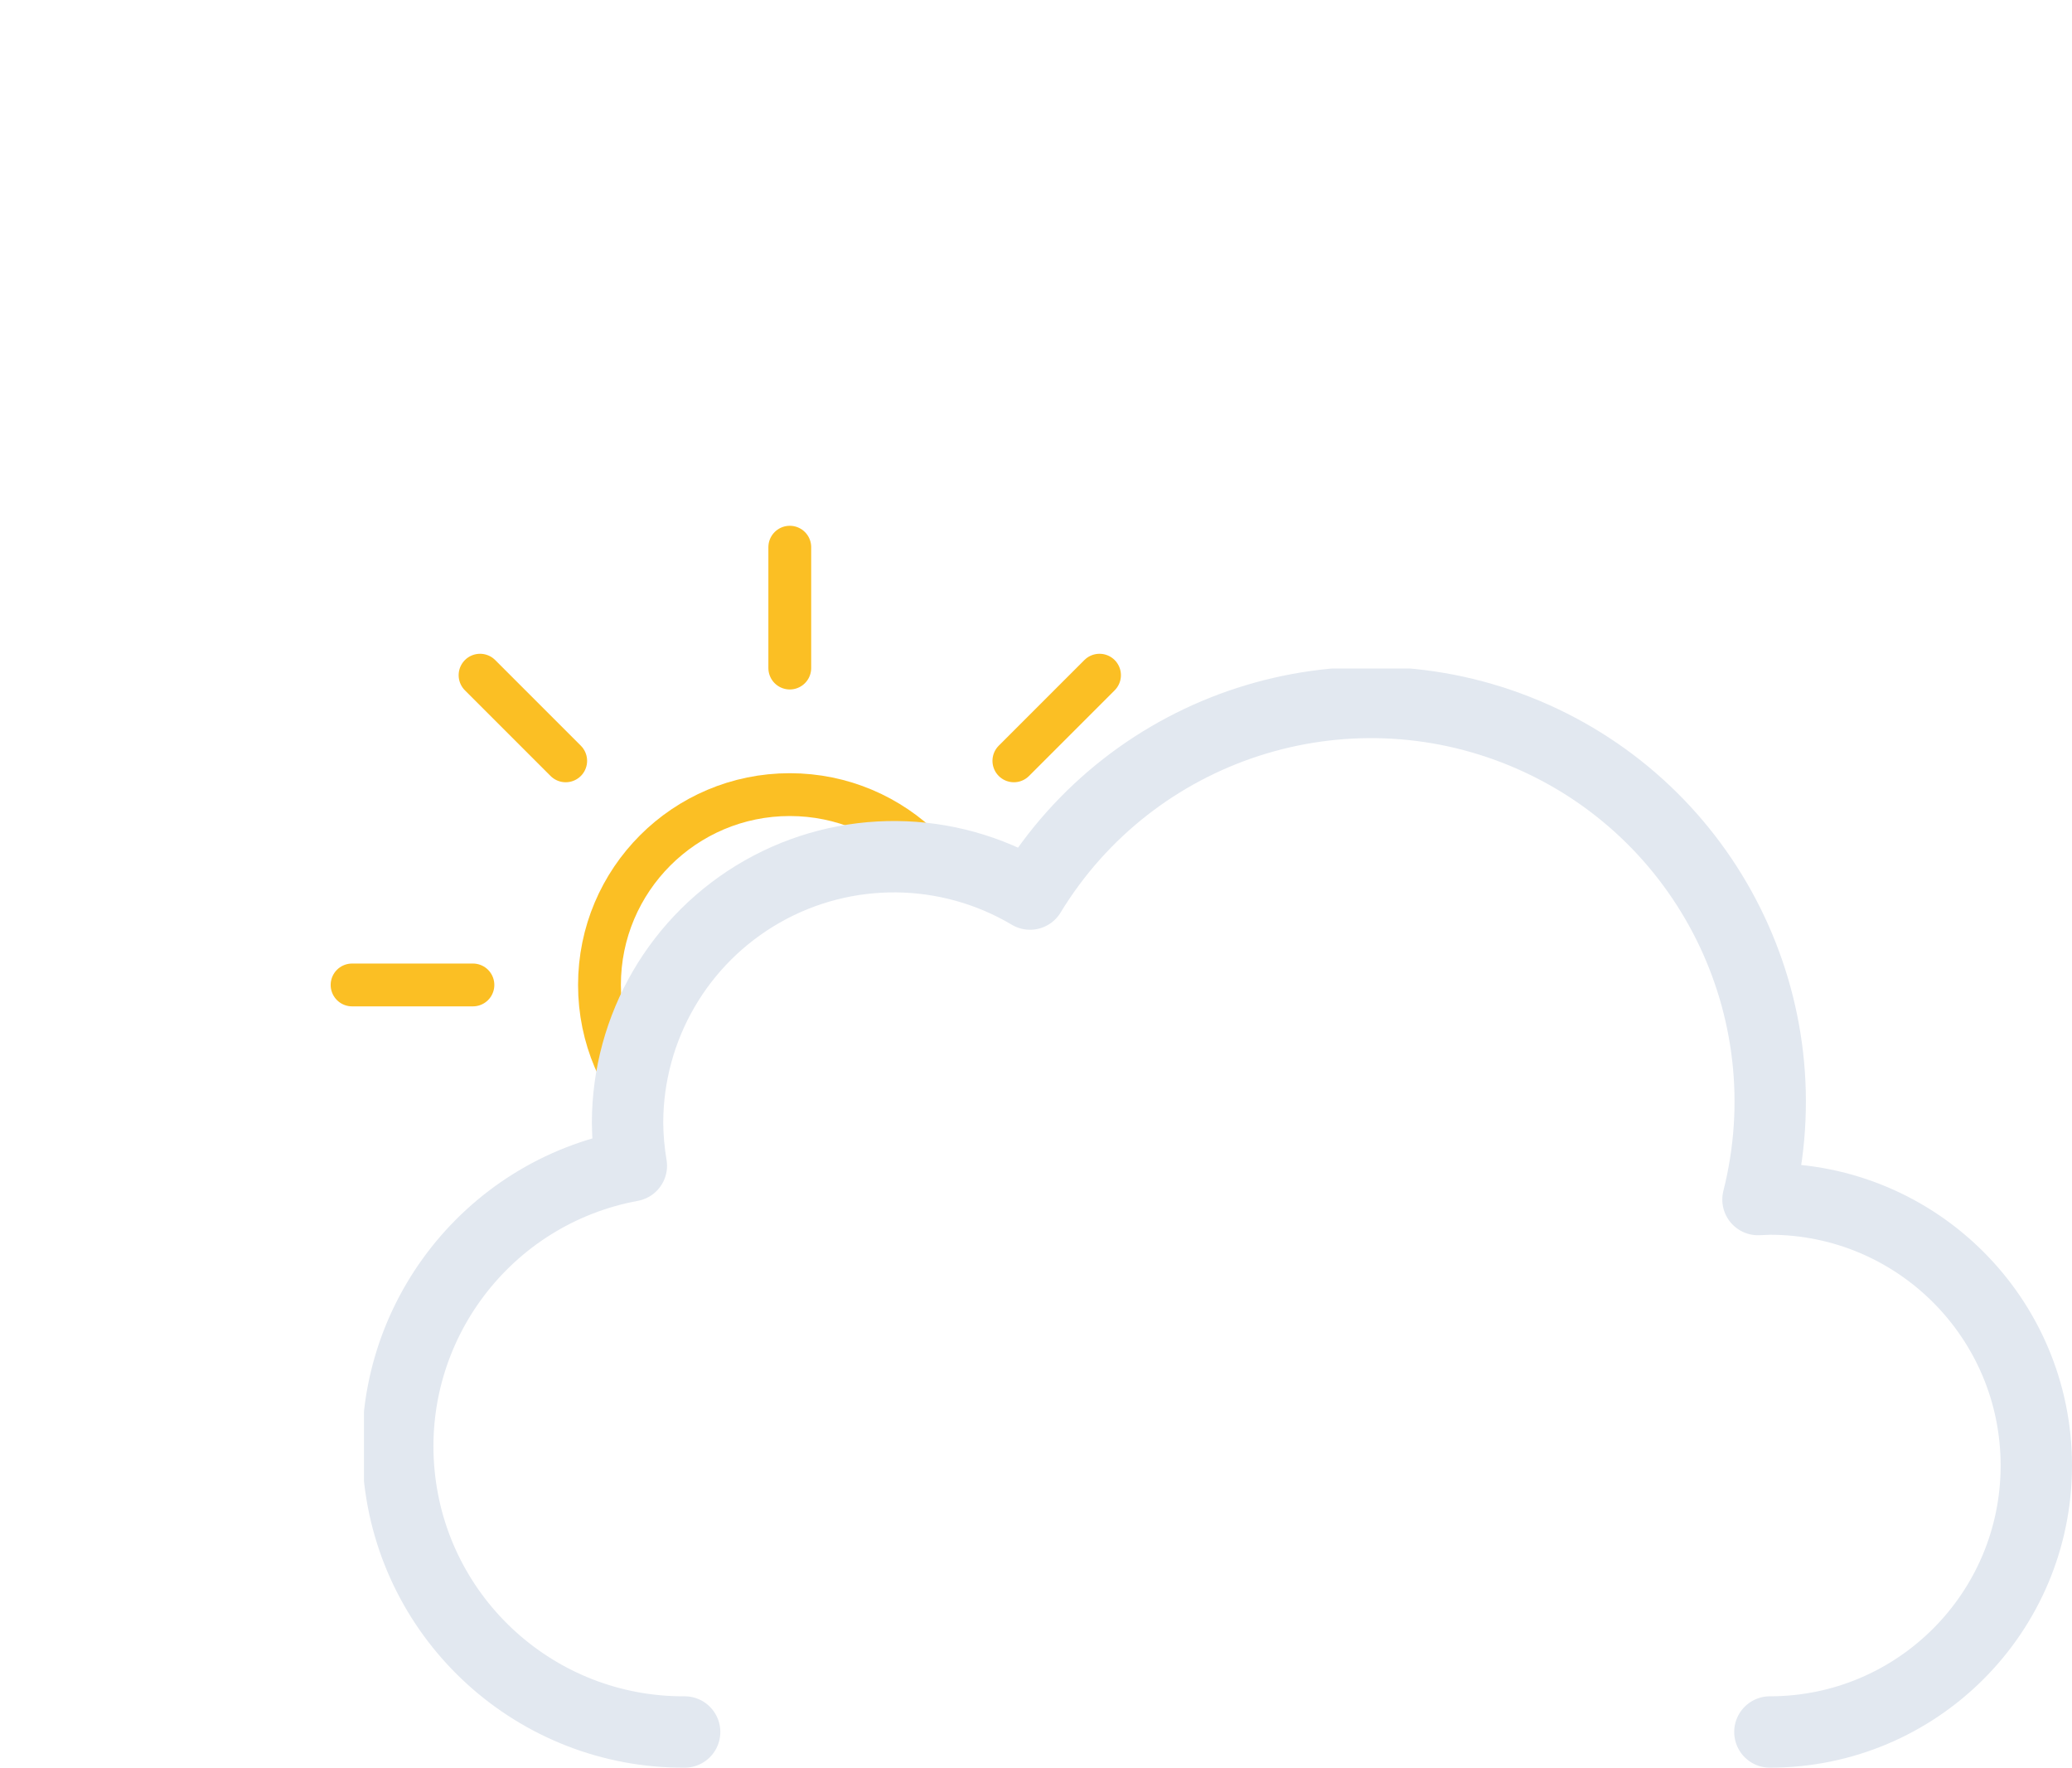
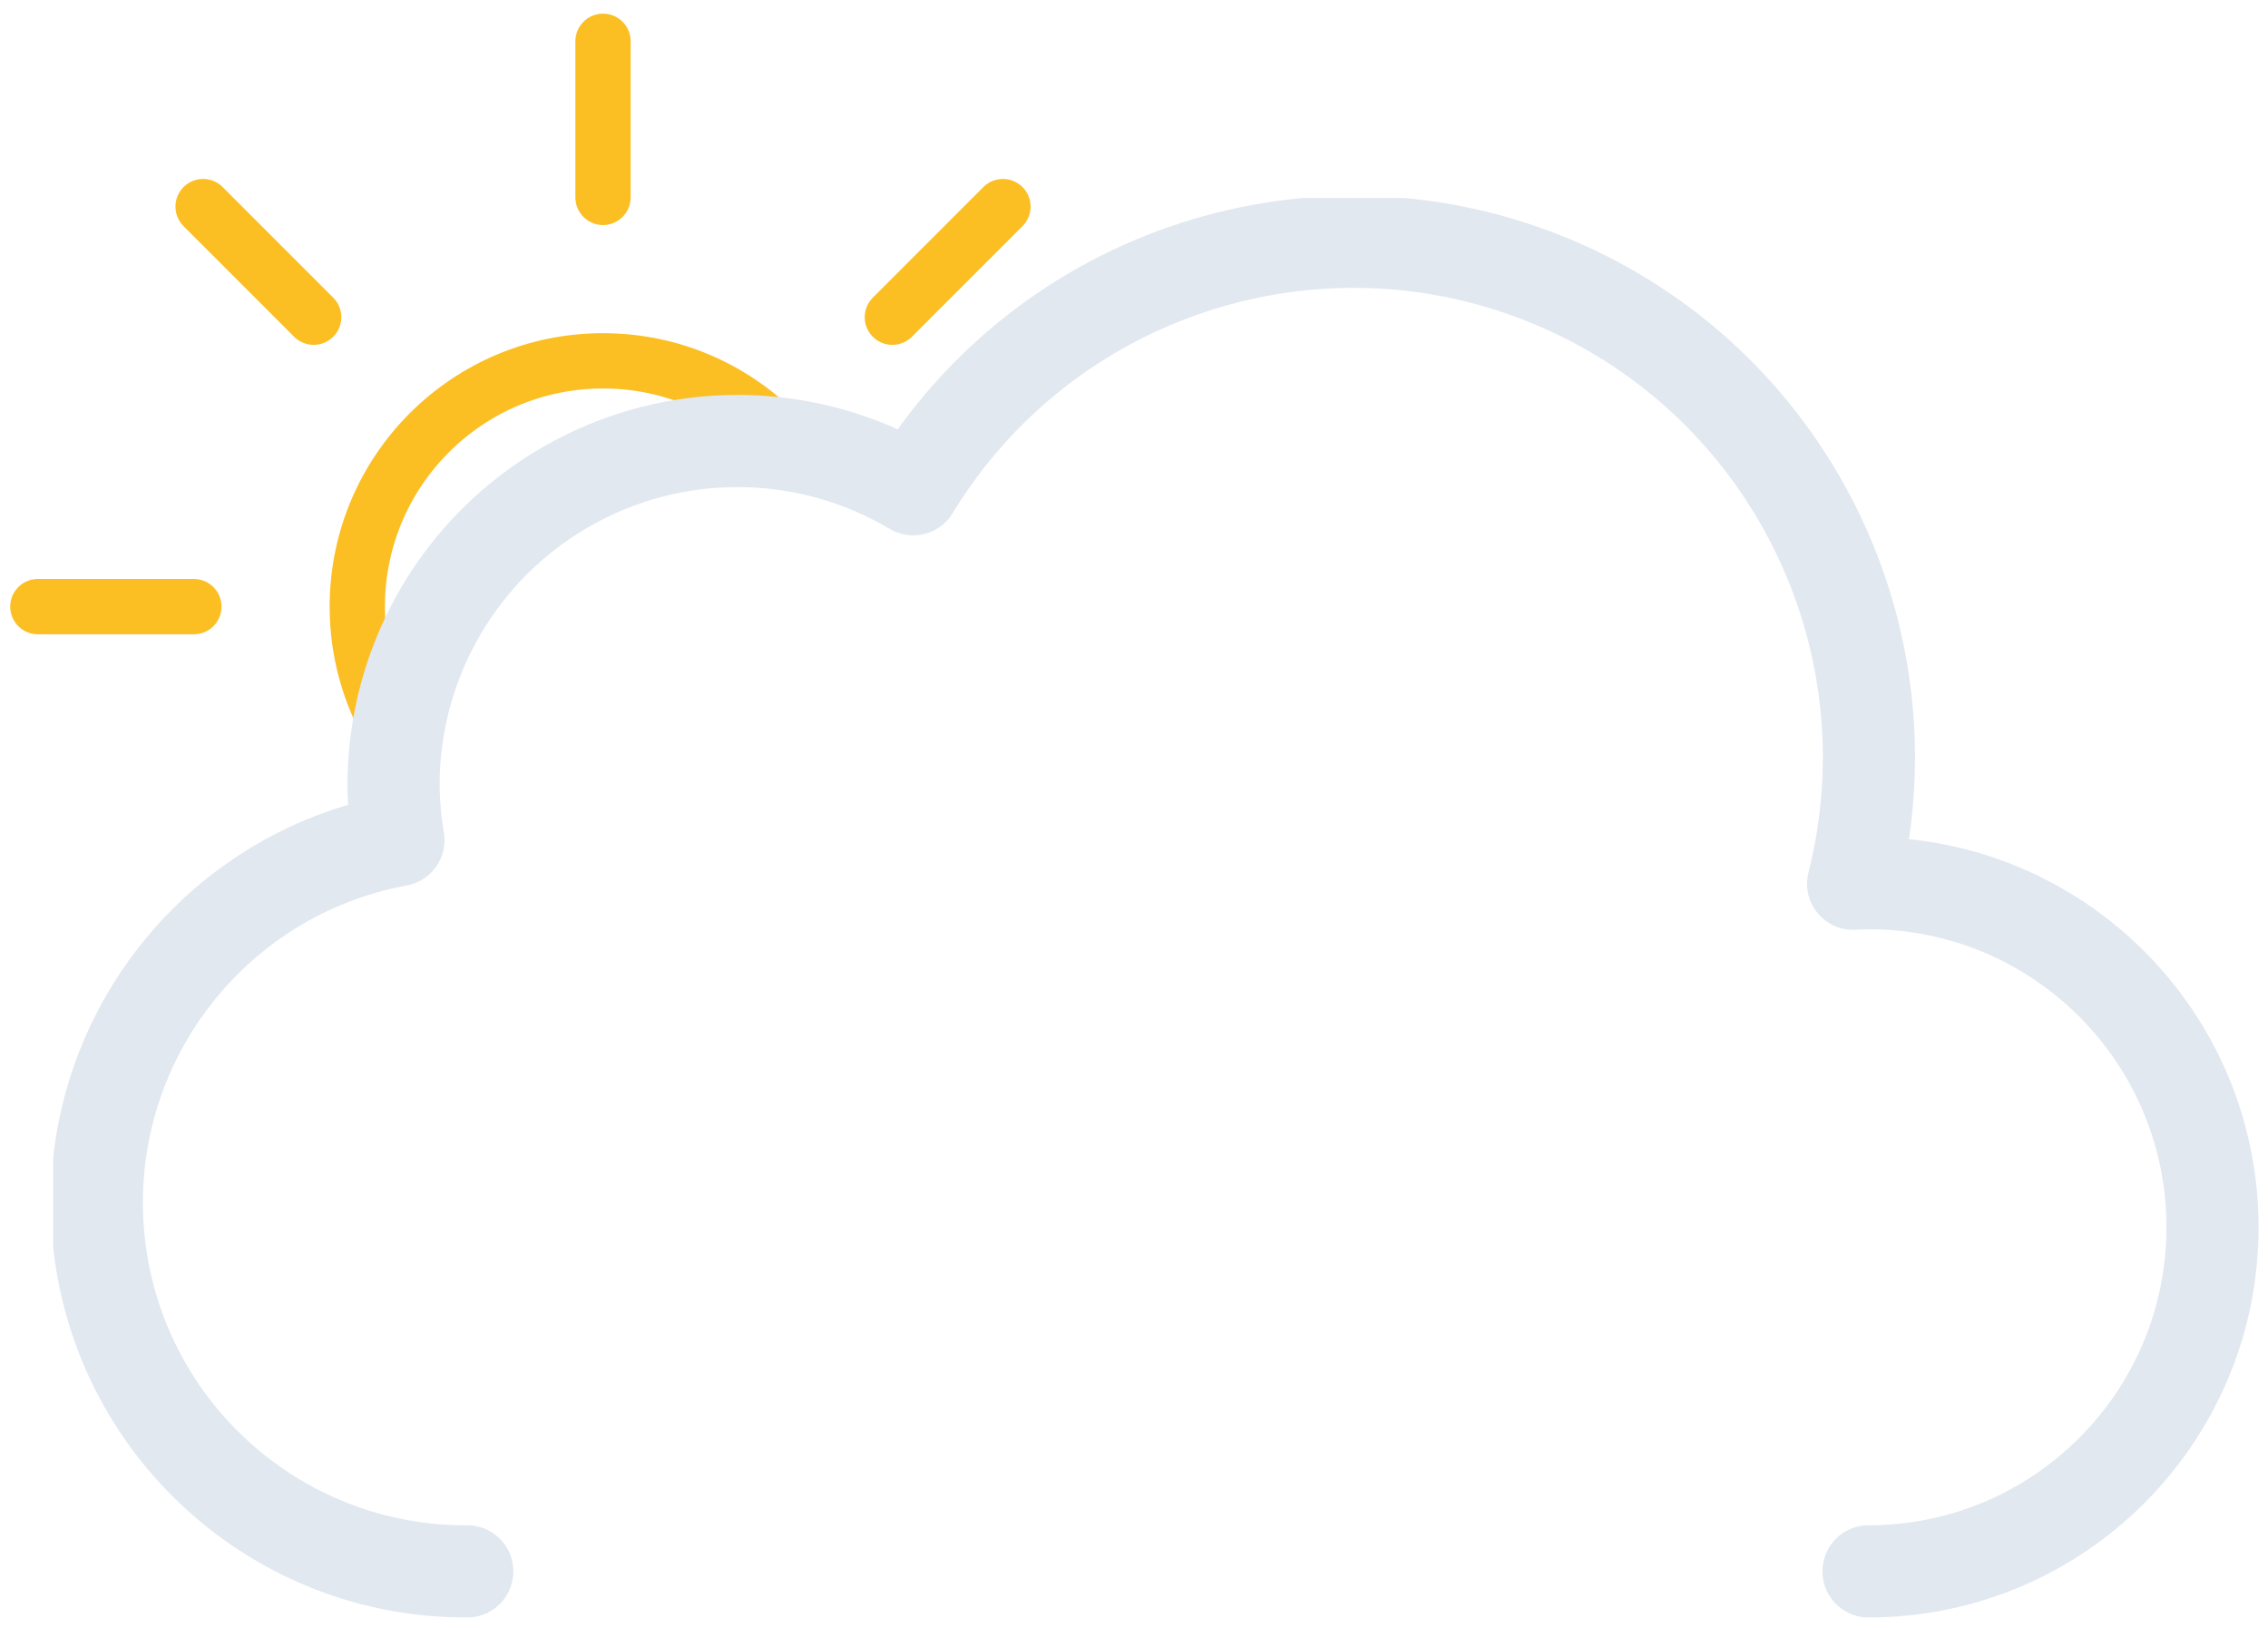
- <svg xmlns="http://www.w3.org/2000/svg" xmlns:xlink="http://www.w3.org/1999/xlink" viewBox="0 0 435.5 371.5">
+ <svg xmlns="http://www.w3.org/2000/svg" xmlns:xlink="http://www.w3.org/1999/xlink" viewBox="67.838 108.28 369.196 264.83" width="566" height="406" style="">
  <defs>
    <symbol id="c" viewBox="0 0 193 193">
      <circle cx="96.5" cy="96.5" r="40" fill="none" stroke="#fbbf24" stroke-miterlimit="10" stroke-width="9" />
      <path fill="none" stroke="#fbbf24" stroke-linecap="round" stroke-miterlimit="10" stroke-width="9" d="M96.5 29.9V4.5m0 184v-25.4m47.1-113.7 18-18M31.4 161.6l18-18m0-94.2-18-18m130.2 130.2-18-18M4.5 96.5h25.4m158.6 0h-25.4" />
    </symbol>
    <symbol id="d" viewBox="0 0 359 231">
      <path fill="none" stroke="#e2e8f0" stroke-linecap="round" stroke-linejoin="round" stroke-width="15" d="M295.5 223.5a56 56 0 000-112l-2.5.1a83.9 83.9 0 00-153-64.2 56 56 0 00-84.6 48.1 56.6 56.6 0 00.8 9 60 60 0 0011.2 119" />
    </symbol>
    <symbol id="b" viewBox="0 0 435.5 371.5">
      <g clip-path="url(#a)">
        <use xlink:href="#c" width="193" height="193" transform="translate(69.5 110.5)" />
      </g>
      <use xlink:href="#d" width="359" height="231" transform="translate(76.5 140.5)" />
    </symbol>
    <clipPath id="a">
      <path fill="none" d="M288 148a83.8 83.8 0 00-71.4 40 56 56 0 00-84.6 48 56.6 56.6 0 00.8 9A60 60 0 0084 304H0V0h288Z" />
    </clipPath>
  </defs>
  <use xlink:href="#b" width="435.5" height="371.5" />
</svg>
